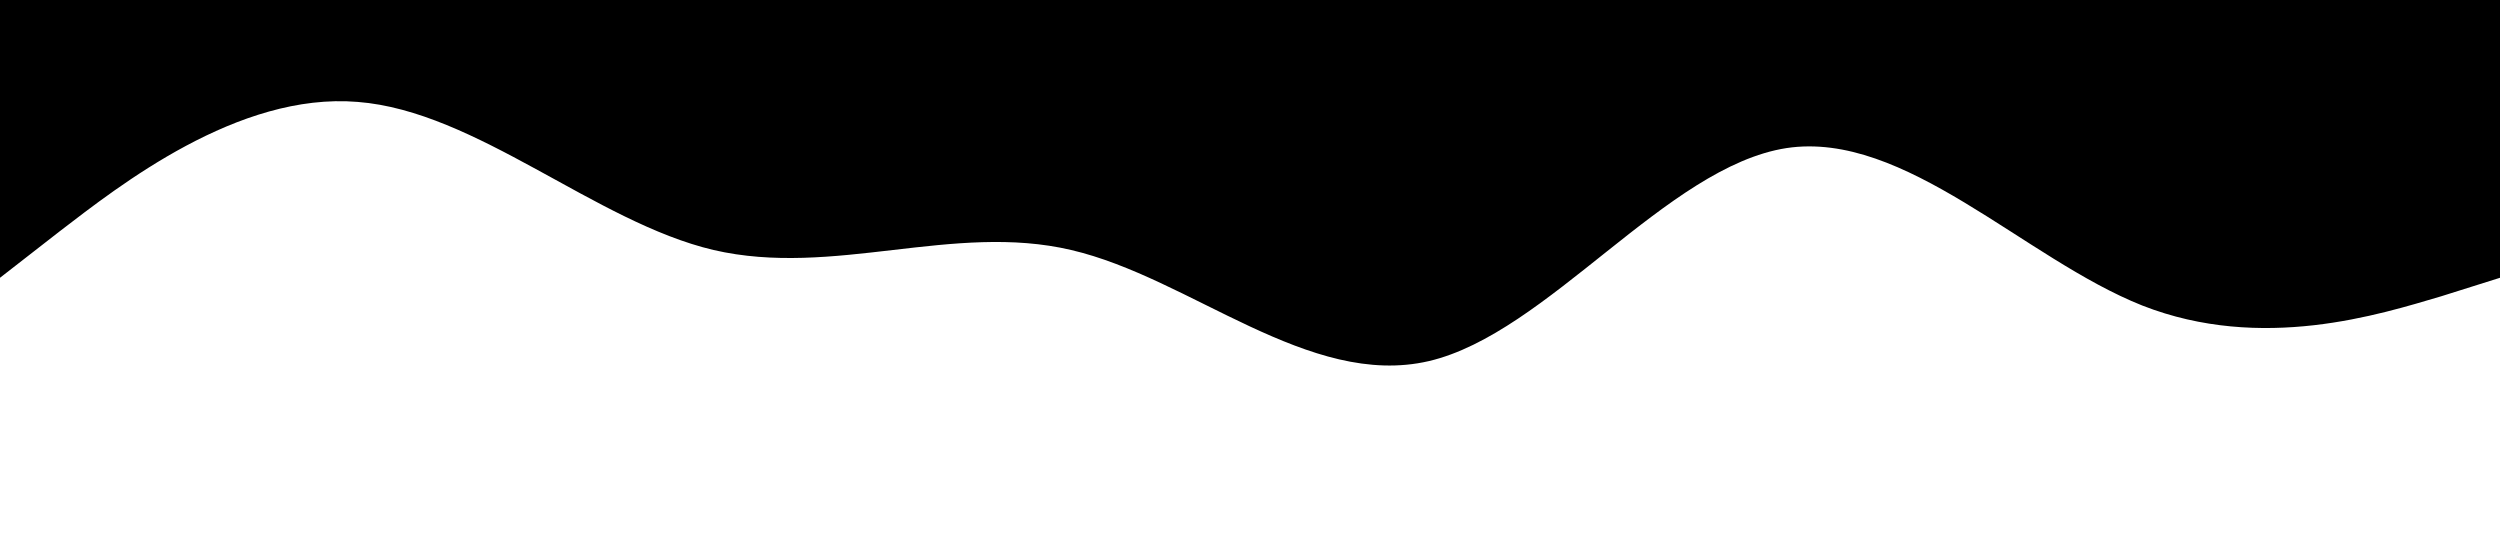
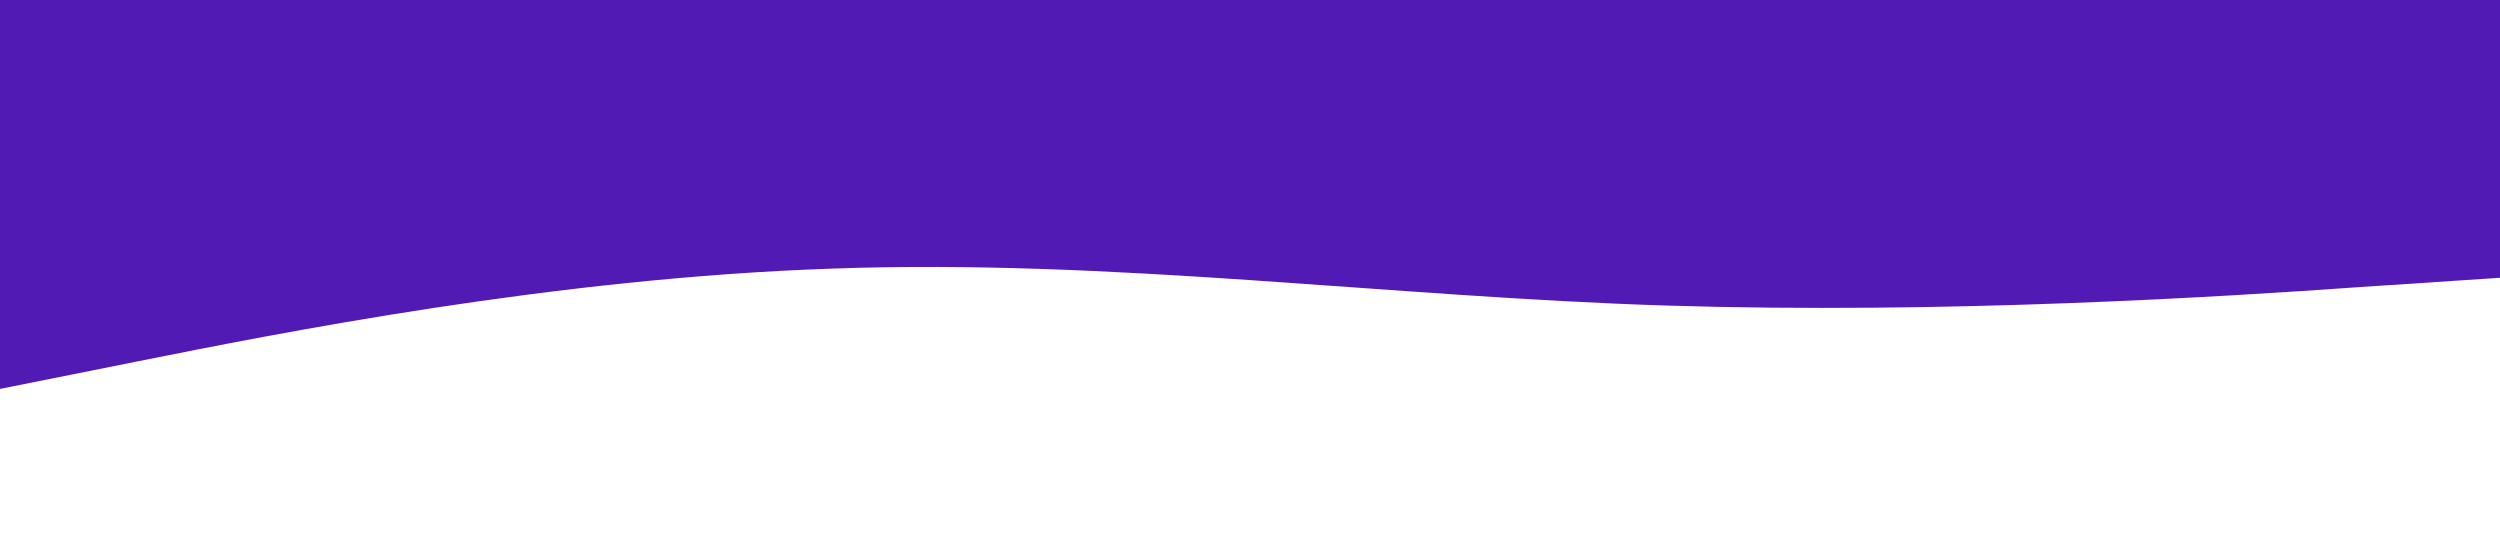
<svg xmlns="http://www.w3.org/2000/svg" viewBox="0 0 1440 320">
-   <path fill="#000" fill-opacity="1" d="M0,160L34.3,133.3C68.6,107,137,53,206,58.7C274.3,64,343,128,411,144C480,160,549,128,617,144C685.7,160,754,224,823,208C891.4,192,960,96,1029,85.3C1097.1,75,1166,149,1234,176C1302.9,203,1371,181,1406,170.7L1440,160L1440,0L1405.7,0C1371.4,0,1303,0,1234,0C1165.7,0,1097,0,1029,0C960,0,891,0,823,0C754.3,0,686,0,617,0C548.6,0,480,0,411,0C342.9,0,274,0,206,0C137.1,0,69,0,34,0L0,0Z" />
+   <path fill="#521ab4" fill-opacity="1" d="M0,224L80,208C160,192,320,160,480,154.7C640,149,800,171,960,176C1120,181,1280,171,1360,165.3L1440,160L1440,0L1360,0C1280,0,1120,0,960,0C800,0,640,0,480,0C320,0,160,0,80,0L0,0Z" />
</svg>
